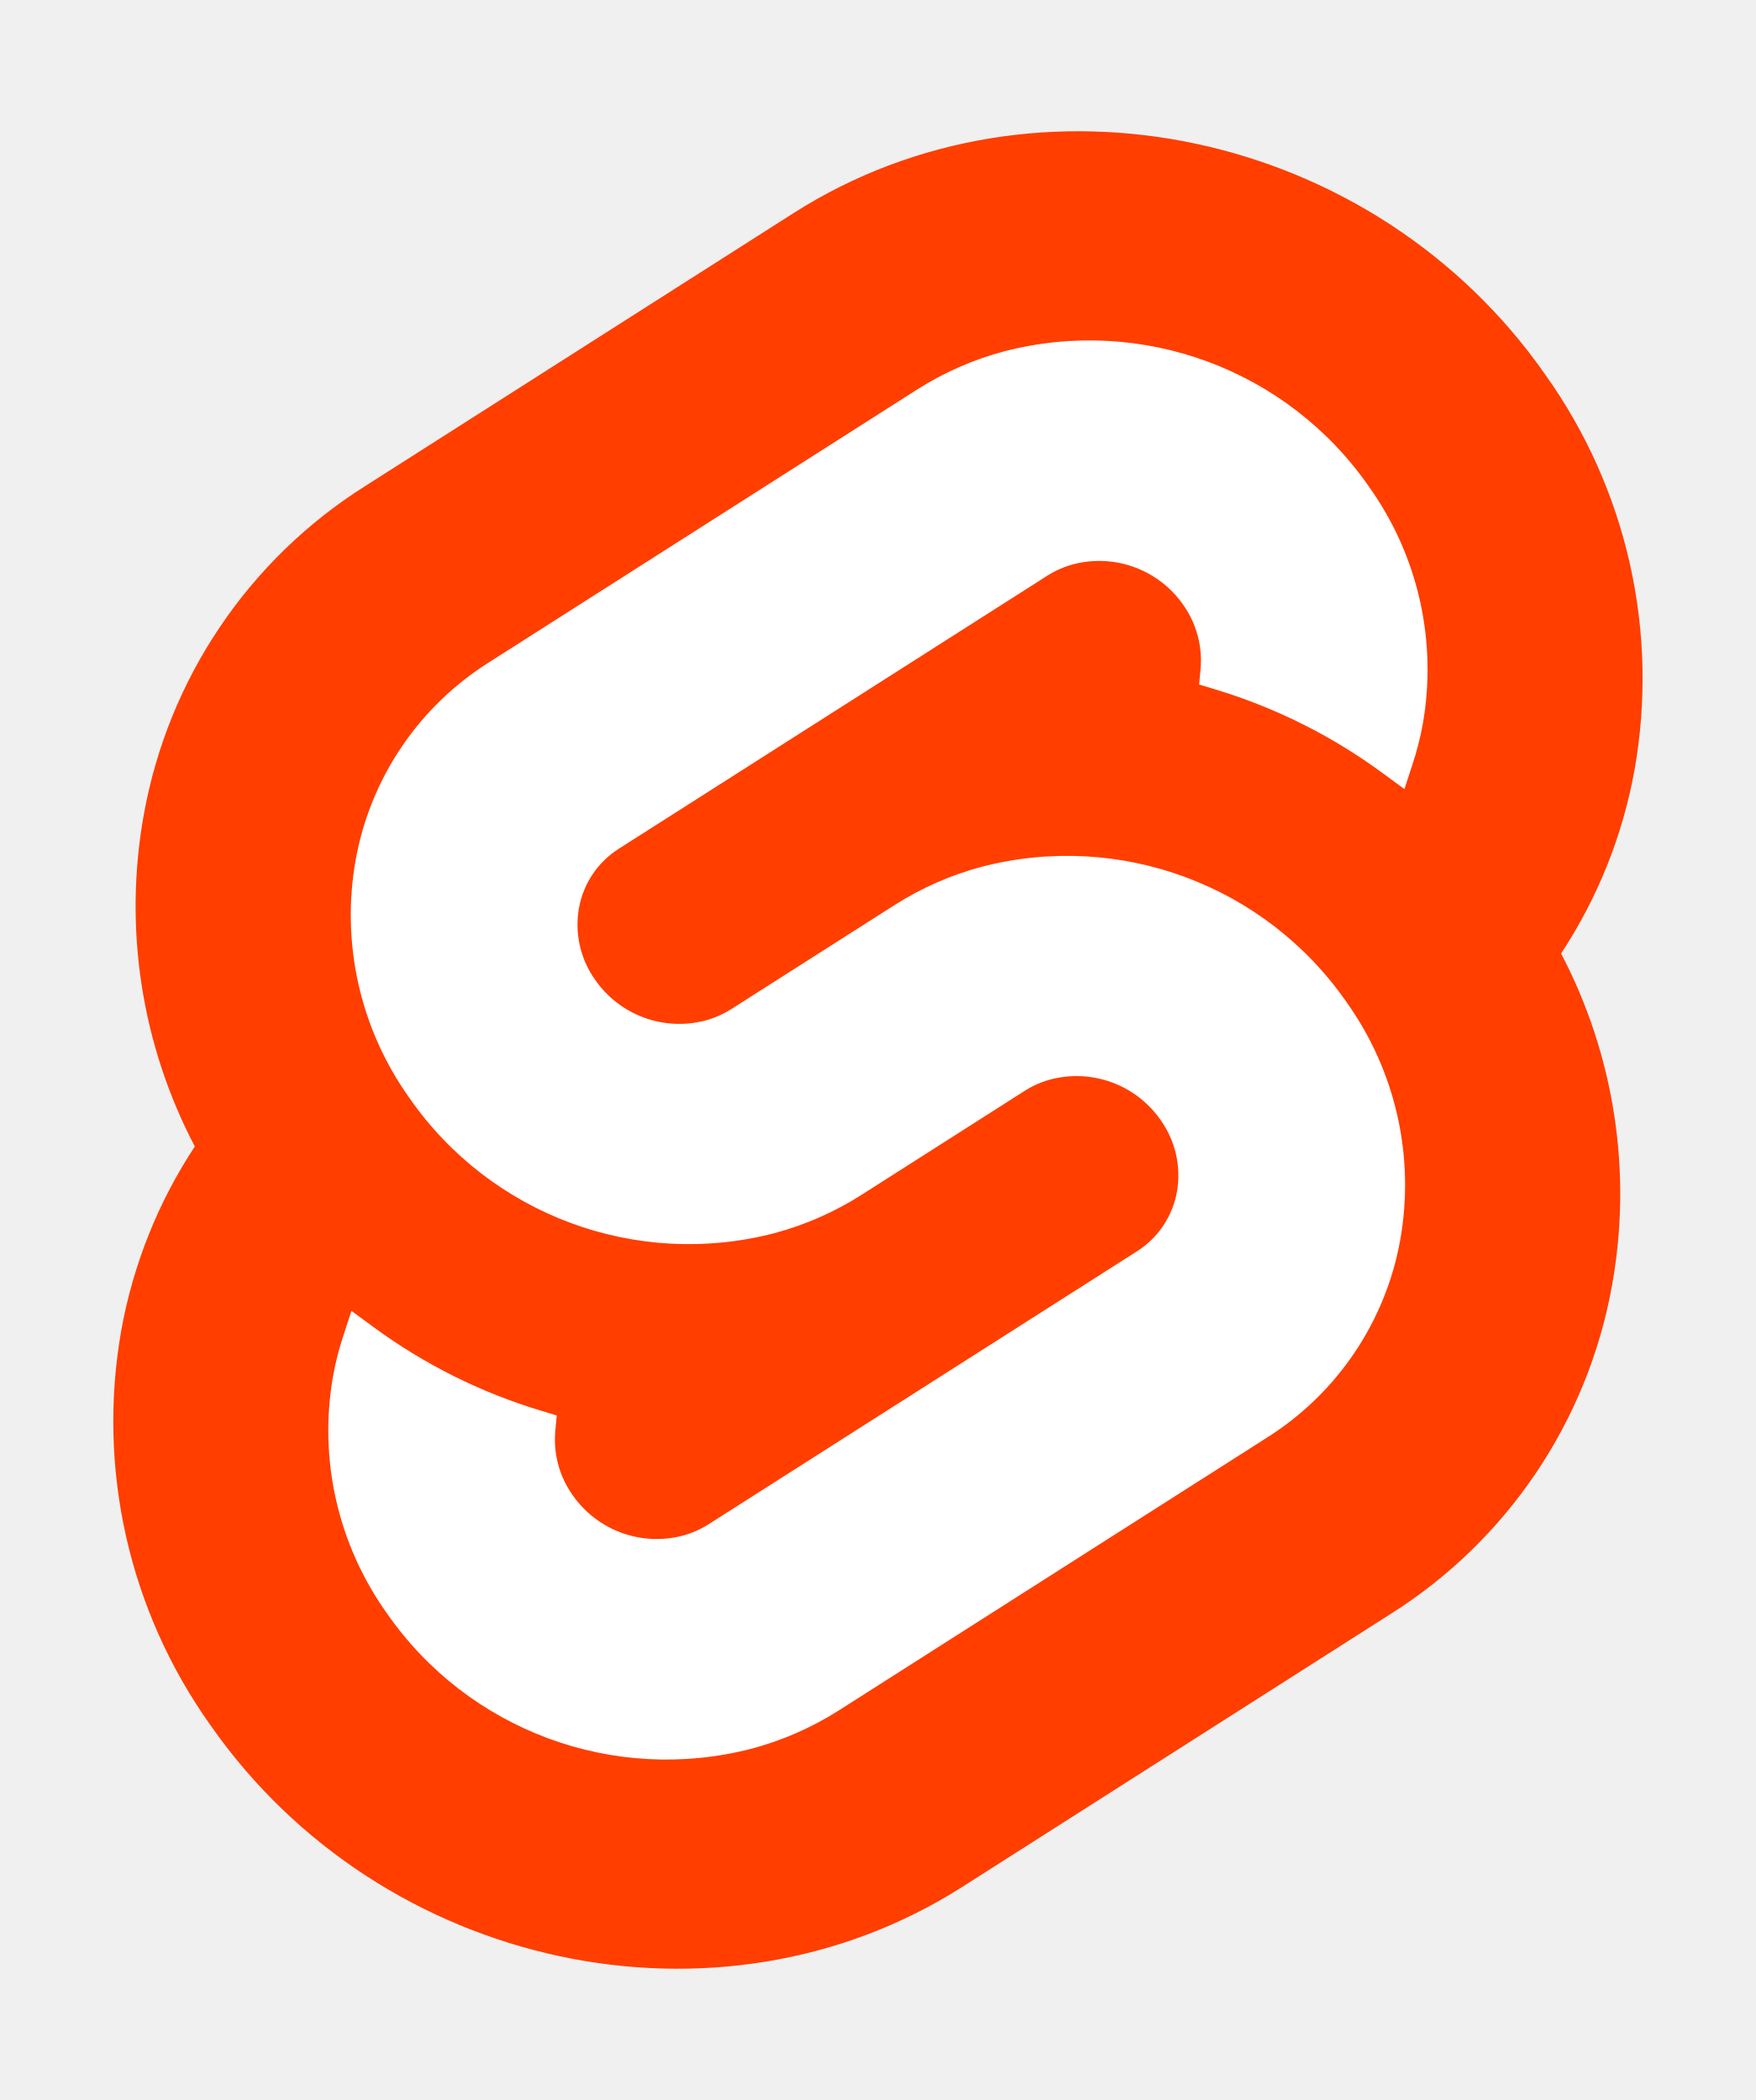
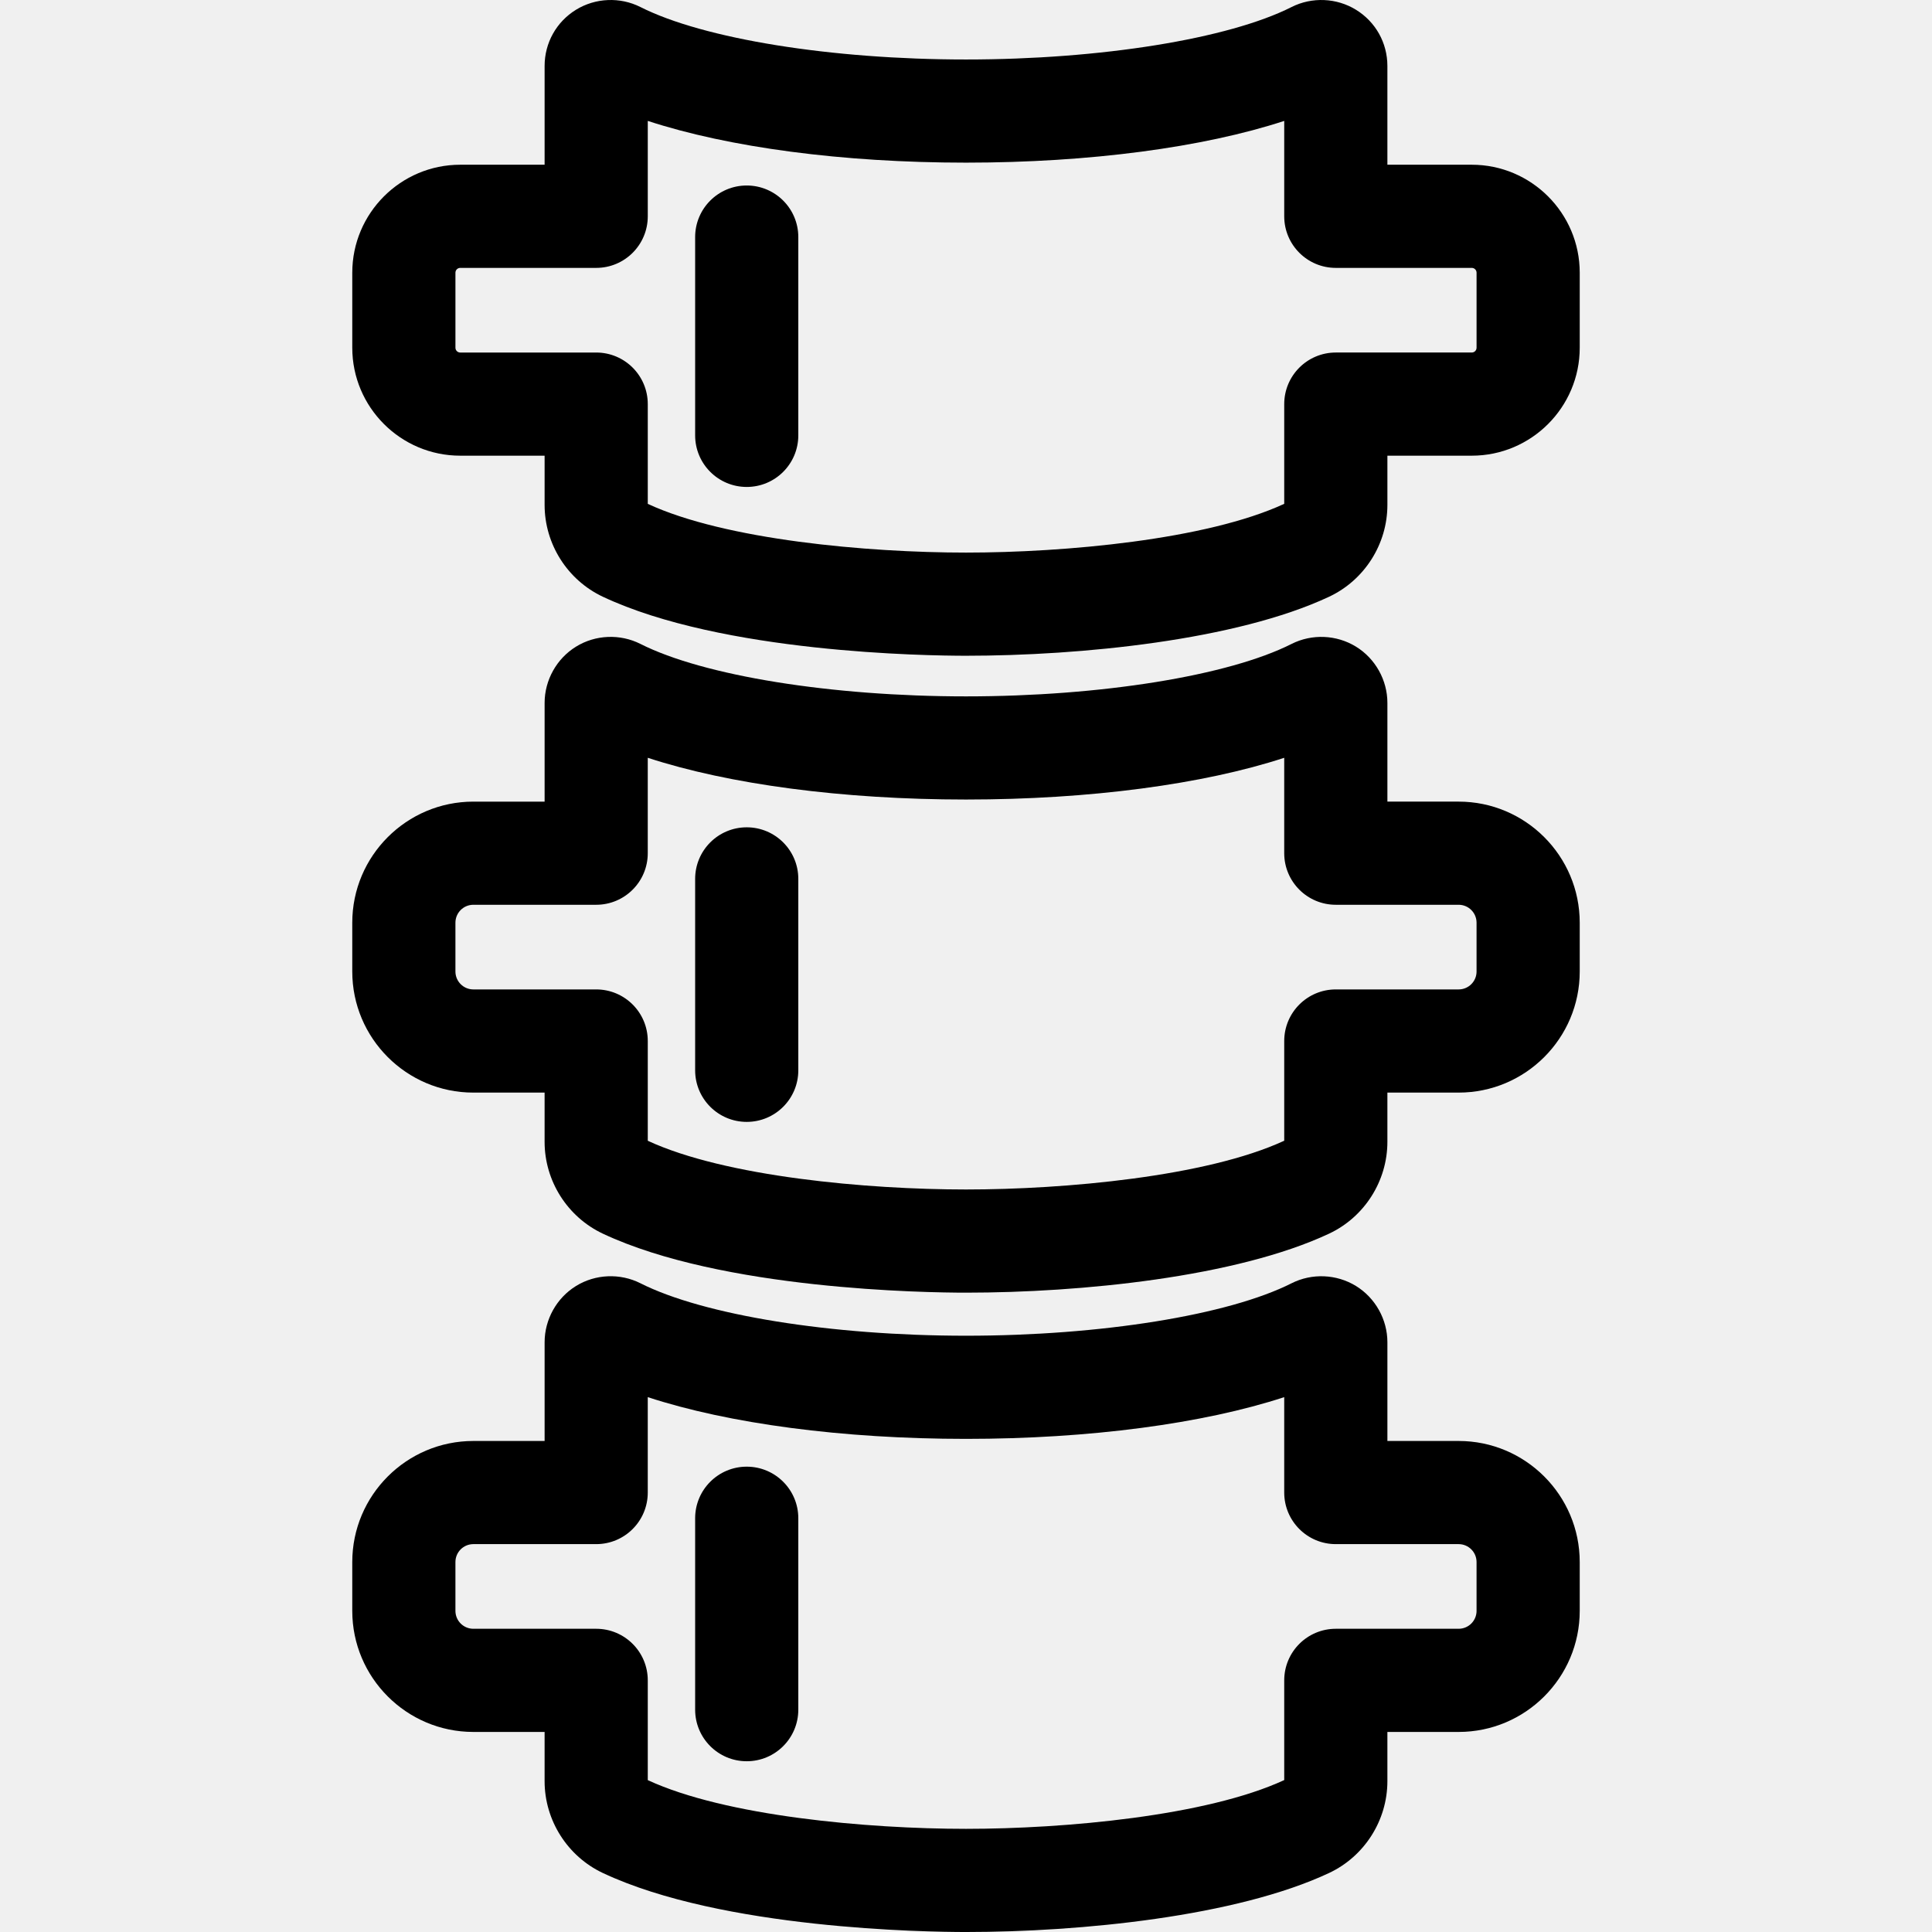
- <svg xmlns="http://www.w3.org/2000/svg" width="107" height="128" viewBox="0 0 107 128">
-   <path d="M94.157 22.819c-10.4-14.885-30.94-19.297-45.792-9.835L22.282 29.608A29.92 29.92 0 0 0 8.764 49.65a31.5 31.5 0 0 0 3.108 20.231 30 30 0 0 0-4.477 11.183 31.9 31.9 0 0 0 5.448 24.116c10.402 14.887 30.942 19.297 45.791 9.835l26.083-16.624A29.92 29.92 0 0 0 98.235 78.35a31.53 31.53 0 0 0-3.105-20.232 30 30 0 0 0 4.474-11.182 31.88 31.88 0 0 0-5.447-24.116" style="fill:#ff3e00" />
-   <path d="M45.817 106.582a20.72 20.72 0 0 1-22.237-8.243 19.17 19.17 0 0 1-3.277-14.503 18 18 0 0 1 .624-2.435l.49-1.498 1.337.981a33.6 33.6 0 0 0 10.203 5.098l.97.294-.09.968a5.85 5.85 0 0 0 1.052 3.878 6.24 6.24 0 0 0 6.695 2.485 5.8 5.8 0 0 0 1.603-.704L69.27 76.28a5.43 5.43 0 0 0 2.45-3.631 5.8 5.8 0 0 0-.987-4.371 6.24 6.24 0 0 0-6.698-2.487 5.7 5.7 0 0 0-1.6.704l-9.953 6.345a19 19 0 0 1-5.296 2.326 20.72 20.72 0 0 1-22.237-8.243 19.17 19.17 0 0 1-3.277-14.502 17.99 17.99 0 0 1 8.13-12.052l26.081-16.623a19 19 0 0 1 5.3-2.329 20.72 20.72 0 0 1 22.237 8.243 19.17 19.17 0 0 1 3.277 14.503 18 18 0 0 1-.624 2.435l-.49 1.498-1.337-.98a33.6 33.6 0 0 0-10.203-5.1l-.97-.294.09-.968a5.86 5.86 0 0 0-1.052-3.878 6.24 6.24 0 0 0-6.696-2.485 5.8 5.8 0 0 0-1.602.704L37.73 51.72a5.42 5.42 0 0 0-2.449 3.63 5.79 5.79 0 0 0 .986 4.372 6.24 6.24 0 0 0 6.698 2.486 5.8 5.8 0 0 0 1.602-.704l9.952-6.342a19 19 0 0 1 5.295-2.328 20.72 20.72 0 0 1 22.237 8.242 19.17 19.17 0 0 1 3.277 14.503 18 18 0 0 1-8.13 12.053l-26.081 16.622a19 19 0 0 1-5.3 2.328" style="fill:#fff" />
+ <svg xmlns="http://www.w3.org/2000/svg" version="1.1" id="Capa_1" x="0px" y="0px" viewBox="0 0 280.919 280.919" style="enable-background:new 0 0 280.919 280.919;" xml:space="preserve">
+   <g>
+     <g>
+       <path d="M213.999,23.952h-12.268V9.597c0-3.36-1.709-6.418-4.563-8.175c-2.82-1.74-6.409-1.894-9.37-0.399 c-9.173,4.633-27.754,7.627-47.338,7.627c-19.585,0-38.166-2.994-47.343-7.629c-2.954-1.49-6.54-1.34-9.363,0.396 c-2.859,1.762-4.566,4.819-4.566,8.18v14.355H66.92c-8.656,0-15.698,7.042-15.698,15.698v10.91 c0,8.656,7.042,15.698,15.698,15.698h12.268v7.164c0,5.686,3.323,10.924,8.466,13.345c17.352,8.167,47.033,8.581,52.807,8.581 c16.676,0,39.3-2.253,52.786-8.577c5.154-2.417,8.485-7.658,8.485-13.354v-7.159h12.268c8.656,0,15.698-7.042,15.698-15.698V39.65 C229.697,30.994,222.655,23.952,213.999,23.952z M214.697,50.56c0,0.385-0.313,0.698-0.698,0.698h-19.768 c-4.143,0-7.5,3.357-7.5,7.5v14.5c-11.3,5.231-31.962,7.09-46.271,7.09c-14.341,0-35.023-1.857-46.272-7.085V58.759 c0-4.143-3.357-7.5-7.5-7.5H66.92c-0.385,0-0.698-0.313-0.698-0.698V39.65c0-0.385,0.313-0.698,0.698-0.698h19.768 c4.143,0,7.5-3.357,7.5-7.5V17.579c11.762,3.854,28.312,6.07,46.272,6.07s34.512-2.216,46.271-6.069v13.872 c0,4.143,3.357,7.5,7.5,7.5h19.768c0.385,0,0.698,0.313,0.698,0.698V50.56z" />
+     </g>
+     <g>
+       <path d="M212.094,116.558h-10.362v-14.355c0-3.311-1.751-6.444-4.563-8.175c-2.82-1.74-6.409-1.894-9.37-0.399 c-9.173,4.633-27.754,7.627-47.338,7.627c-19.585,0-38.166-2.994-47.343-7.629c-2.961-1.493-6.55-1.34-9.355,0.393 c-2.821,1.733-4.574,4.869-4.574,8.184v14.355H68.825c-9.707,0-17.604,7.896-17.604,17.604v7.101 c0,9.706,7.896,17.603,17.604,17.603h10.362v7.164c0,5.686,3.323,10.924,8.466,13.345c17.352,8.167,47.033,8.581,52.807,8.581 c16.678,0,39.303-2.253,52.786-8.577c5.154-2.417,8.485-7.658,8.485-13.354v-7.159h10.362c9.707,0,17.604-7.896,17.604-17.603 v-7.101C229.697,124.454,221.801,116.558,212.094,116.558z M214.697,141.262c0,1.435-1.168,2.603-2.604,2.603h-17.862 c-4.143,0-7.5,3.357-7.5,7.5v14.5c-11.297,5.231-31.961,7.09-46.271,7.09c-14.341,0-35.023-1.857-46.272-7.085v-14.505 c0-4.143-3.357-7.5-7.5-7.5H68.825c-1.436,0-2.604-1.168-2.604-2.603v-7.101c0-1.436,1.168-2.604,2.604-2.604h17.862 c4.143,0,7.5-3.357,7.5-7.5v-13.873c11.762,3.854,28.312,6.07,46.272,6.07s34.512-2.216,46.271-6.069v13.872 c0,4.143,3.357,7.5,7.5,7.5h17.862c1.436,0,2.604,1.168,2.604,2.604V141.262z" />
+     </g>
+     <g>
+       <path d="M108.576,26.972c-4.143,0-7.5,3.357-7.5,7.5v28.832c0,4.143,3.357,7.5,7.5,7.5s7.5-3.357,7.5-7.5V34.472 C116.076,30.329,112.719,26.972,108.576,26.972z" />
+     </g>
+     <g>
+       <path d="M108.576,120.294c-4.143,0-7.5,3.357-7.5,7.5v27.832c0,4.143,3.357,7.5,7.5,7.5s7.5-3.357,7.5-7.5v-27.832 C116.076,123.651,112.719,120.294,108.576,120.294z" />
+     </g>
+     <g>
+       <path d="M212.094,209.522h-10.362v-14.356c0-3.311-1.751-6.444-4.57-8.18c-2.82-1.734-6.406-1.887-9.363-0.395 c-9.173,4.633-27.754,7.627-47.338,7.627c-19.585,0-38.166-2.994-47.343-7.629c-2.961-1.493-6.55-1.34-9.355,0.393 c-2.821,1.733-4.574,4.869-4.574,8.184v14.356H68.825c-9.707,0-17.604,7.896-17.604,17.603v7.101 c0,9.707,7.896,17.604,17.604,17.604h10.362v7.163c0,5.684,3.322,10.922,8.467,13.346c17.354,8.167,47.032,8.581,52.806,8.581 c16.677,0,39.301-2.253,52.786-8.578c5.154-2.417,8.485-7.658,8.485-13.354v-7.158h10.362c9.707,0,17.604-7.896,17.604-17.604 v-7.101C229.697,217.419,221.801,209.522,212.094,209.522z M214.697,234.225c0,1.436-1.168,2.604-2.604,2.604h-17.862 c-4.143,0-7.5,3.357-7.5,7.5v14.499c-11.299,5.232-31.962,7.091-46.271,7.091c-14.341,0-35.023-1.857-46.272-7.085v-14.505 c0-4.143-3.357-7.5-7.5-7.5H68.825c-1.436,0-2.604-1.168-2.604-2.604v-7.101c0-1.436,1.168-2.603,2.604-2.603h17.862 c4.143,0,7.5-3.357,7.5-7.5v-13.873c11.762,3.854,28.312,6.069,46.272,6.069s34.512-2.216,46.271-6.069v13.873 c0,4.143,3.357,7.5,7.5,7.5h17.862c1.436,0,2.604,1.167,2.604,2.603V234.225z" />
+     </g>
+     <g>
+       <path d="M108.576,213.258c-4.143,0-7.5,3.357-7.5,7.5v27.833c0,4.143,3.357,7.5,7.5,7.5s7.5-3.357,7.5-7.5v-27.833 C116.076,216.615,112.719,213.258,108.576,213.258z" />
+     </g>
+   </g>
</svg>
